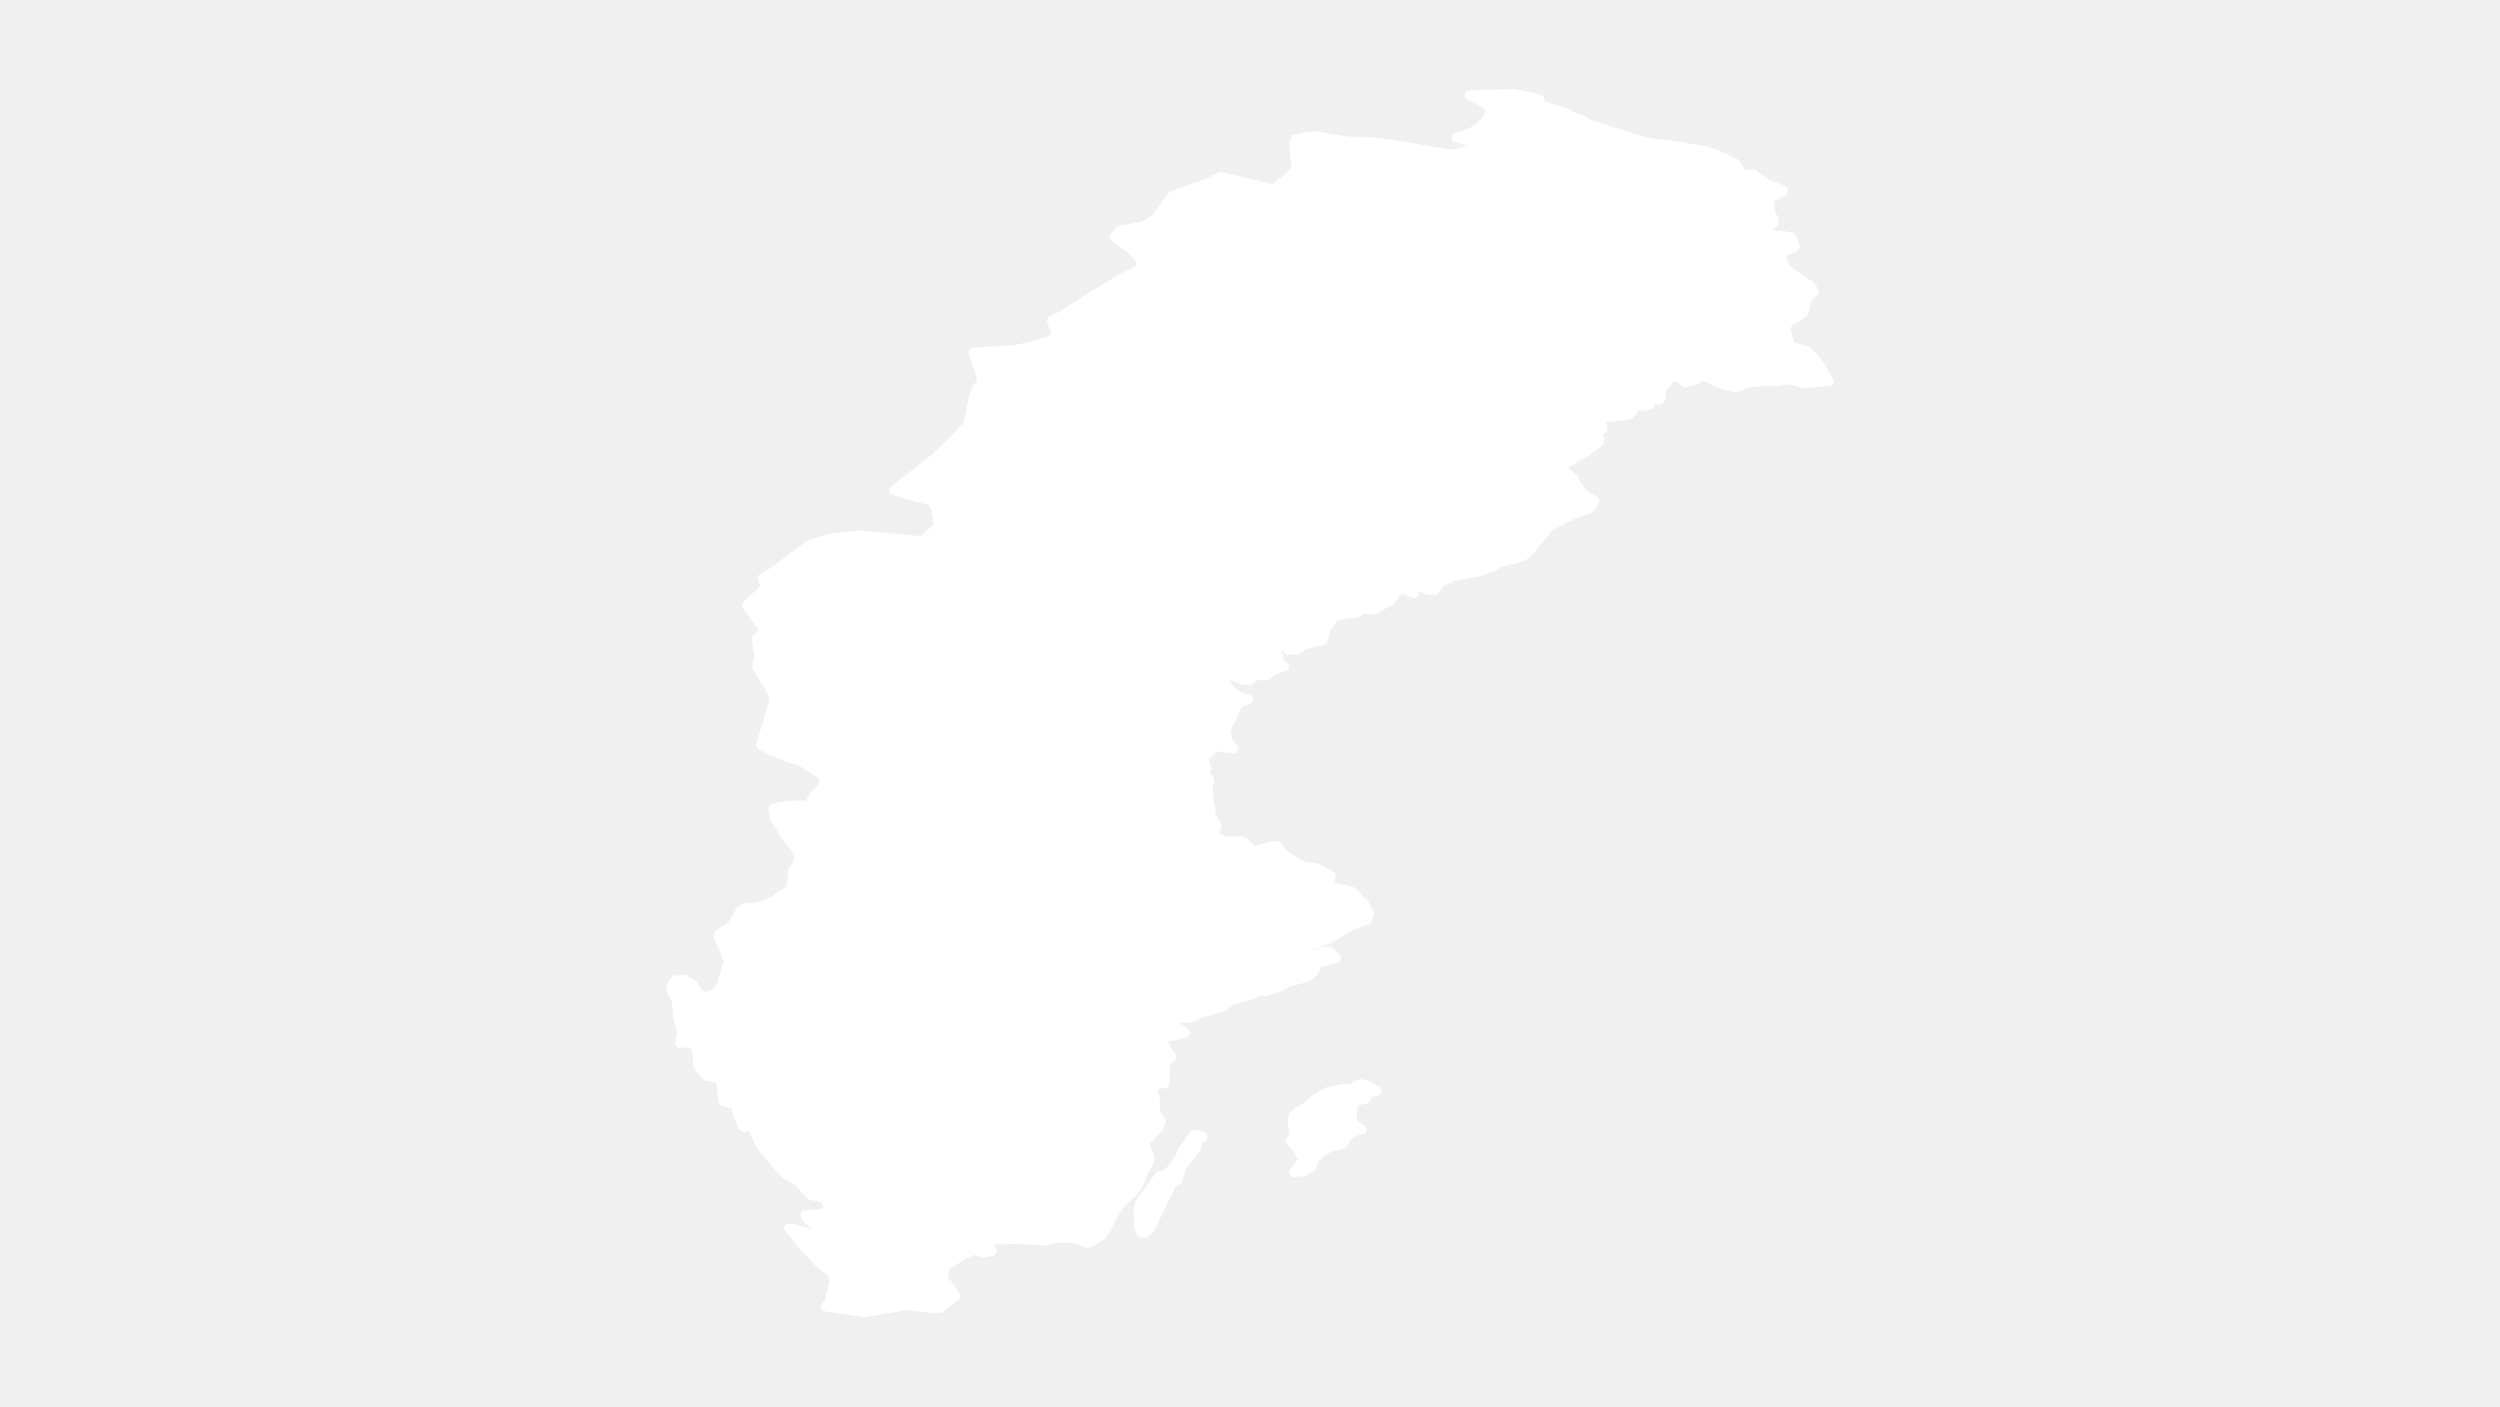
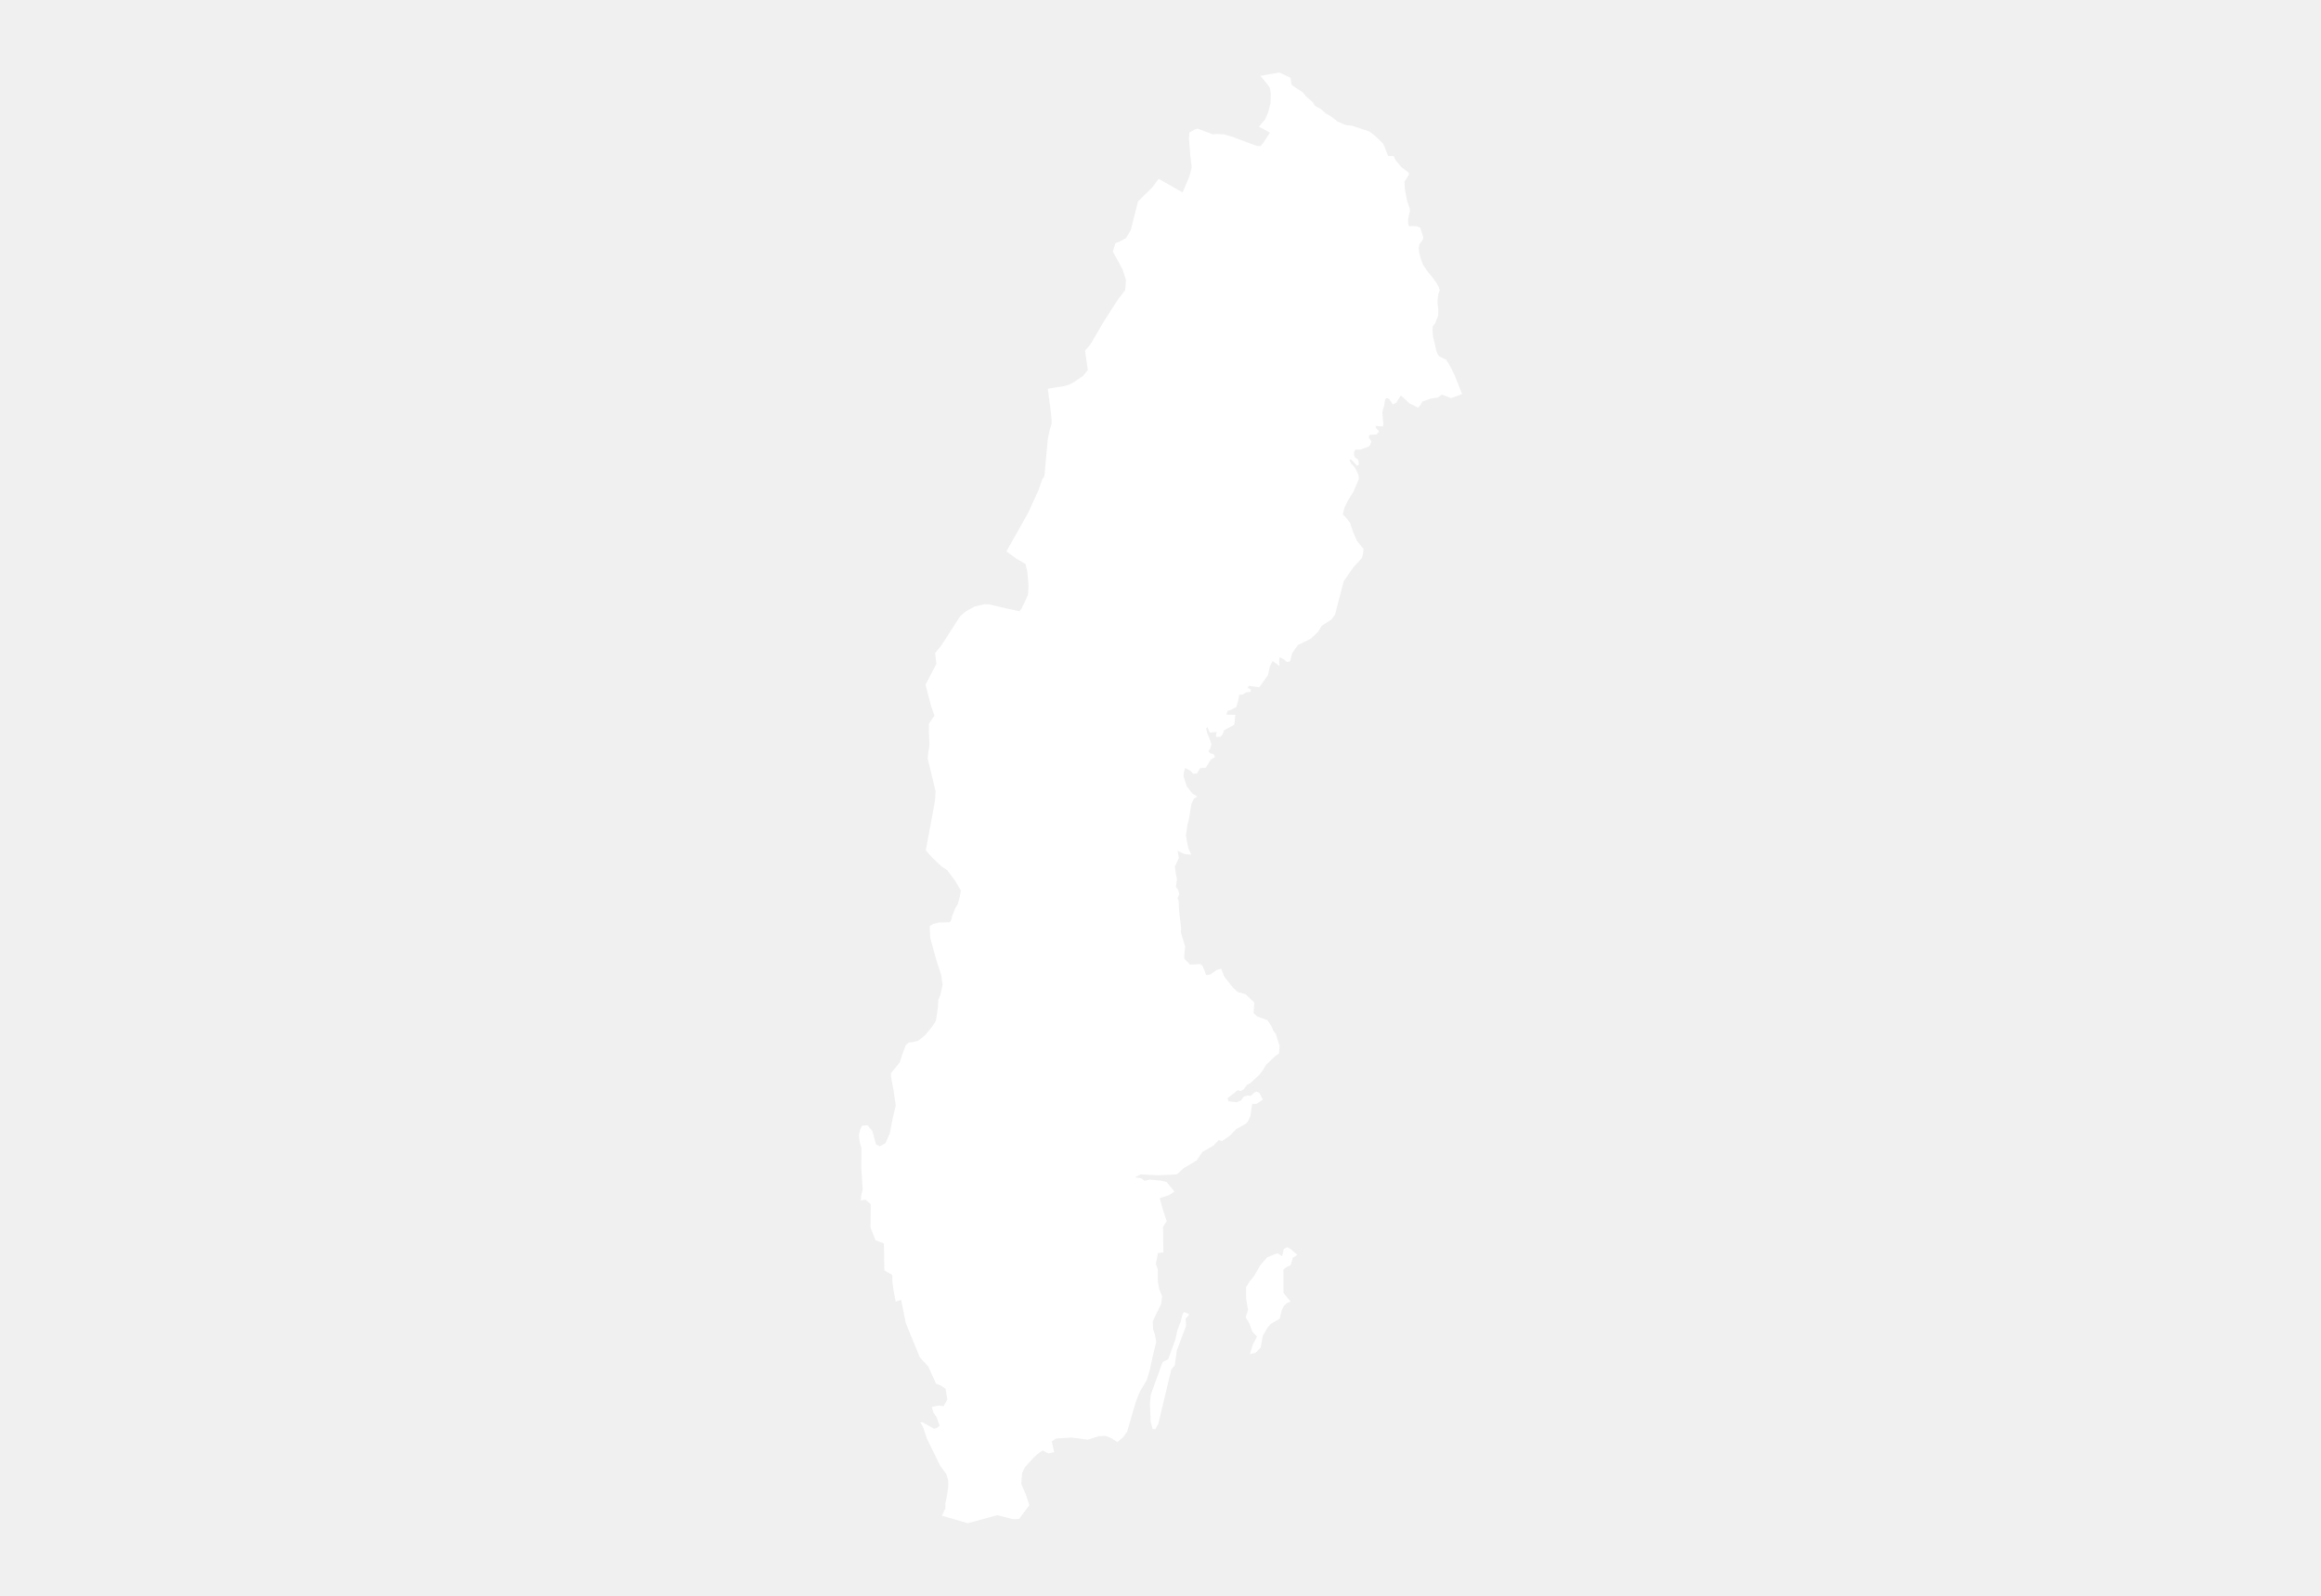
- <svg xmlns="http://www.w3.org/2000/svg" viewBox="0 0 320 180" role="img" aria-label="Country outline" preserveAspectRatio="xMidYMid meet">
-   <g fill="#ffffff" stroke="#ffffff" stroke-width="1.2" fill-rule="evenodd" stroke-linejoin="round">
-     <path d="M 88.63 125.95 L 89.57 127.40 L 90.40 127.59 L 91.53 127.21 L 92.32 126.16 L 92.78 124.57 L 93.30 123.06 L 92.68 121.45 L 92.01 120.03 L 91.97 119.62 L 93.72 118.42 L 94.25 117.45 L 94.83 116.53 L 95.47 116.21 L 96.42 116.14 L 97.53 115.97 L 98.93 115.35 L 100.19 114.52 L 101.14 113.76 L 101.47 112.25 L 101.48 111.50 L 101.90 110.93 L 102.31 109.84 L 101.91 108.76 L 100.68 107.12 L 99.19 104.81 L 98.96 103.55 L 99.63 103.31 L 100.93 103.11 L 103.39 103.05 L 103.65 102.90 L 103.90 102.34 L 104.45 101.60 L 105.04 101.05 L 105.45 100.27 L 105.64 99.56 L 104.24 98.50 L 102.40 97.41 L 101.15 97.05 L 98.93 96.13 L 97.37 95.37 L 98.27 92.45 L 98.93 90.28 L 99.04 89.75 L 99.06 88.93 L 96.91 85.44 L 96.99 84.66 L 97.20 83.96 L 96.97 82.77 L 96.84 81.71 L 97.21 81.38 L 98.09 80.78 L 97.25 79.85 L 97.18 79.77 L 95.60 77.47 L 98.02 75.18 L 97.60 74.00 L 99.05 73.14 L 101.67 71.18 L 103.15 70.07 L 103.47 69.88 L 104.64 69.39 L 106.86 68.82 L 109.32 68.54 L 110.41 68.54 L 114.64 68.93 L 117.94 69.23 L 118.42 68.93 L 119.12 68.31 L 120.00 67.42 L 120.08 66.43 L 119.76 64.98 L 119.28 64.11 L 116.95 63.54 L 114.41 62.77 L 117.54 60.31 L 119.71 58.61 L 122.41 56.05 L 123.25 54.99 L 123.86 54.56 L 124.66 50.63 L 125.18 49.53 L 125.62 48.96 L 125.63 48.37 L 125.34 47.38 L 124.58 45.13 L 128.85 44.85 L 130.24 44.70 L 131.54 44.43 L 134.06 43.73 L 135.30 43.12 L 134.61 41.02 L 136.14 40.31 L 139.86 37.84 L 143.89 35.48 L 145.78 34.58 L 145.98 34.15 L 146.13 33.44 L 145.29 32.34 L 144.39 31.65 L 142.63 30.36 L 143.39 29.45 L 144.68 29.28 L 146.39 28.92 L 147.72 28.15 L 147.85 28.05 L 150.11 25.01 L 154.52 23.47 L 156.28 22.63 L 159.01 23.26 L 163.02 24.22 L 164.81 22.81 L 165.40 22.30 L 165.99 21.53 L 165.75 20.21 L 165.65 18.48 L 165.83 17.79 L 167.43 17.49 L 168.29 17.41 L 172.74 18.12 L 173.87 18.11 L 175.97 18.20 L 178.32 18.51 L 183.24 19.34 L 185.28 19.69 L 186.42 19.75 L 187.40 19.37 L 189.50 18.37 L 186.41 17.64 L 188.44 16.90 L 189.50 16.15 L 190.40 15.22 L 190.73 14.14 L 190.60 13.56 L 189.98 13.17 L 188.09 12.18 L 192.37 12.04 L 193.85 12.00 L 196.96 12.65 L 197.10 12.79 L 197.12 13.13 L 197.23 13.48 L 200.25 14.37 L 201.12 14.84 L 202.97 15.56 L 203.46 15.94 L 205.18 16.40 L 206.41 16.88 L 207.84 17.27 L 209.52 17.88 L 211.77 18.37 L 213.68 18.53 L 218.47 19.36 L 219.28 19.63 L 220.67 20.21 L 222.06 20.88 L 223.03 22.26 L 224.58 22.33 L 225.00 22.80 L 226.35 23.62 L 228.23 24.33 L 228.16 24.58 L 226.67 25.24 L 226.50 26.13 L 226.65 27.28 L 227.11 28.21 L 227.07 28.48 L 226.70 28.80 L 226.25 29.31 L 226.09 29.75 L 226.13 29.96 L 226.28 30.08 L 227.07 30.09 L 228.48 30.20 L 229.31 30.39 L 229.78 31.47 L 229.62 31.67 L 228.43 32.16 L 228.08 32.54 L 228.05 33.11 L 228.26 33.74 L 228.66 34.43 L 229.60 35.18 L 230.85 35.96 L 231.68 36.60 L 232.07 37.05 L 232.21 37.37 L 231.65 37.77 L 231.13 38.55 L 231.04 39.45 L 230.81 40.03 L 229.70 40.84 L 228.94 41.13 L 228.72 41.55 L 228.62 42.27 L 228.85 43.14 L 228.93 43.73 L 229.16 44.15 L 229.51 44.43 L 231.29 44.92 L 232.28 45.92 L 232.90 46.72 L 234.11 48.82 L 231.09 49.09 L 228.82 48.56 L 227.69 48.82 L 225.71 48.83 L 223.47 49.04 L 222.71 49.45 L 222.11 49.62 L 220.03 49.04 L 218.06 48.08 L 216.62 48.81 L 215.69 48.95 L 214.85 48.28 L 214.12 48.18 L 213.73 48.40 L 213.38 48.98 L 212.83 49.45 L 212.69 49.74 L 212.59 50.92 L 212.45 51.19 L 210.53 51.04 L 210.65 51.35 L 211.07 51.50 L 211.23 51.70 L 210.54 51.96 L 208.64 51.93 L 208.45 52.21 L 208.98 52.64 L 208.57 53.02 L 208.18 53.17 L 205.91 53.40 L 204.60 53.35 L 204.23 53.59 L 204.12 53.91 L 204.37 54.23 L 204.95 54.39 L 205.14 54.59 L 205.10 55.02 L 204.62 55.10 L 203.25 54.34 L 202.83 54.38 L 203.15 54.77 L 203.93 55.20 L 204.38 55.64 L 204.77 56.17 L 204.70 56.57 L 203.00 57.85 L 201.50 58.67 L 200.39 59.40 L 199.73 60.18 L 200.49 60.57 L 201.34 61.14 L 201.93 62.22 L 202.64 63.19 L 204.08 64.12 L 203.79 64.65 L 203.46 65.07 L 201.07 65.98 L 198.37 67.37 L 195.45 70.90 L 194.48 71.37 L 191.93 71.97 L 190.99 72.55 L 189.09 73.24 L 185.78 73.83 L 184.27 74.66 L 183.60 75.51 L 182.84 75.57 L 182.09 75.24 L 181.09 74.99 L 180.96 75.55 L 181.00 75.95 L 179.40 75.35 L 178.65 75.90 L 178.06 76.83 L 175.76 78.08 L 173.28 77.85 L 173.00 78.08 L 173.66 78.24 L 173.76 78.43 L 173.31 78.54 L 172.63 78.53 L 171.58 78.78 L 170.88 78.76 L 170.55 79.35 L 170.02 80.07 L 168.62 80.36 L 167.89 80.42 L 167.54 80.83 L 169.69 80.92 L 169.52 81.26 L 169.47 81.61 L 169.25 81.98 L 166.80 82.51 L 166.42 82.93 L 165.91 83.19 L 164.82 83.17 L 164.86 82.93 L 165.04 82.66 L 163.42 82.68 L 162.91 82.08 L 162.60 82.23 L 162.78 82.72 L 163.21 83.23 L 163.68 83.97 L 163.30 84.44 L 162.87 84.67 L 163.18 84.88 L 164.05 85.05 L 164.40 85.34 L 163.37 85.59 L 162.09 86.46 L 160.76 86.48 L 159.94 87.05 L 159.08 87.04 L 158.38 86.69 L 157.25 86.39 L 156.89 86.91 L 156.83 87.32 L 157.47 88.37 L 158.68 89.18 L 159.80 89.53 L 158.99 89.76 L 158.39 90.29 L 157.67 91.93 L 157.27 92.57 L 156.85 93.71 L 157.12 94.67 L 157.33 95.14 L 157.88 95.78 L 156.39 95.70 L 154.82 95.32 L 155.03 96.10 L 154.07 97.02 L 154.25 97.83 L 154.45 98.36 L 154.15 99.23 L 154.61 99.50 L 154.85 100.02 L 154.45 100.41 L 154.63 100.74 L 154.69 101.91 L 155.00 103.74 L 154.89 104.13 L 155.76 105.72 L 155.55 106.28 L 155.44 106.99 L 156.68 107.67 L 157.79 107.66 L 158.91 107.65 L 159.34 107.82 L 159.77 108.30 L 160.11 108.87 L 161.04 108.83 L 162.51 108.36 L 163.47 108.25 L 164.10 109.15 L 165.82 110.33 L 166.83 110.85 L 168.53 111.13 L 170.33 112.08 L 170.07 113.23 L 170.82 113.62 L 172.94 114.07 L 173.69 114.68 L 174.05 115.20 L 174.61 115.63 L 175.26 116.94 L 175.03 117.74 L 174.18 118.02 L 172.16 118.88 L 171.26 119.52 L 170.56 119.92 L 168.56 120.78 L 167.83 120.93 L 167.12 121.38 L 166.44 121.58 L 165.84 121.46 L 163.57 122.27 L 163.74 122.62 L 165.48 122.77 L 166.37 122.59 L 167.06 122.19 L 167.80 122.09 L 168.48 122.17 L 169.21 121.85 L 169.77 121.72 L 170.36 121.87 L 171.01 122.64 L 169.65 123.04 L 168.69 123.06 L 168.22 124.32 L 167.64 124.86 L 167.22 125.12 L 165.09 125.66 L 163.68 126.34 L 162.02 126.89 L 161.30 126.77 L 160.21 127.32 L 157.78 127.98 L 156.54 128.87 L 153.75 129.66 L 152.33 130.31 L 148.47 130.34 L 144.78 130.20 L 143.63 130.51 L 144.81 130.60 L 145.64 130.90 L 146.63 130.78 L 148.97 130.93 L 150.17 131.09 L 151.71 132.15 L 150.58 132.53 L 148.61 132.81 L 149.35 134.31 L 149.96 135.32 L 149.16 135.93 L 149.10 138.70 L 147.99 138.76 L 147.51 139.90 L 147.86 140.49 L 147.84 141.85 L 148.07 142.68 L 148.61 143.45 L 148.37 144.26 L 146.61 146.14 L 146.65 147.02 L 146.96 147.54 L 147.20 148.38 L 146.40 149.99 L 145.83 151.34 L 145.16 152.47 L 143.65 153.83 L 142.90 154.85 L 141.15 158.02 L 140.28 158.64 L 139.21 159.13 L 138.02 158.68 L 136.93 158.44 L 135.60 158.47 L 133.51 158.83 L 130.37 158.59 L 127.30 158.71 L 126.53 159.02 L 126.99 160.17 L 125.86 160.33 L 124.76 160.00 L 123.79 160.39 L 122.97 160.82 L 121.38 161.83 L 120.84 162.46 L 120.71 163.64 L 121.54 164.70 L 122.29 165.93 L 120.37 167.43 L 119.31 167.48 L 116.19 167.06 L 110.66 168.00 L 105.70 167.26 L 106.32 166.46 L 106.30 165.87 L 106.58 164.97 L 106.75 164.04 L 106.70 163.42 L 106.34 162.76 L 105.11 161.90 L 102.36 158.98 L 101.54 157.75 L 100.97 157.24 L 101.38 157.21 L 103.65 157.87 L 104.18 157.79 L 104.74 157.55 L 104.06 156.60 L 103.48 156.17 L 103.08 155.53 L 104.41 155.36 L 105.37 155.40 L 106.08 154.68 L 105.67 153.51 L 104.64 153.15 L 103.78 153.00 L 102.13 151.17 L 100.41 150.22 L 97.34 146.57 L 96.21 144.06 L 95.17 144.30 L 94.66 143.21 L 94.29 142.18 L 94.22 141.42 L 92.58 140.98 L 92.52 140.45 L 92.22 138.07 L 90.47 137.75 L 89.33 136.41 L 89.13 133.89 L 87.97 133.43 L 87.04 133.56 L 87.08 132.93 L 87.30 132.34 L 86.76 130.02 L 86.58 127.89 L 86.14 127.25 L 85.89 126.50 L 86.11 125.85 L 86.44 125.48 L 87.57 125.38 L 88.63 125.95 Z M 176.24 139.63 L 175.30 139.90 L 174.74 140.71 L 173.98 140.84 L 173.25 141.11 L 172.98 143.65 L 174.32 144.62 L 173.59 144.75 L 172.92 145.04 L 172.44 145.47 L 171.95 146.39 L 170.11 146.91 L 169.41 147.30 L 168.38 148.16 L 167.85 149.41 L 166.81 149.94 L 165.64 150.06 L 166.33 149.04 L 167.22 148.21 L 166.36 147.64 L 165.84 146.75 L 165.17 146.06 L 165.70 145.29 L 165.44 144.04 L 165.53 142.82 L 166.31 142.20 L 167.20 141.69 L 168.59 140.53 L 170.10 139.69 L 172.20 139.32 L 173.15 139.66 L 173.56 138.90 L 174.23 138.73 L 174.87 138.90 L 176.24 139.63 Z M 147.21 157.24 L 146.62 157.82 L 146.10 157.78 L 145.76 157.01 L 145.67 155.04 L 145.88 154.07 L 148.37 150.56 L 149.48 150.27 L 151.04 148.12 L 151.46 147.17 L 152.13 146.31 L 152.53 145.54 L 152.87 145.23 L 153.60 145.37 L 153.92 145.51 L 153.15 145.96 L 153.24 146.55 L 153.19 146.79 L 151.25 149.33 L 150.74 150.98 L 150.05 151.38 L 147.21 157.24 Z" />
-   </g>
+ <svg xmlns="http://www.w3.org/2000/svg" viewBox="0 0 320 220" preserveAspectRatio="xMidYMid meet" aria-hidden="true">
+   <path fill="#ffffff" fill-rule="evenodd" stroke="none" d="M120.26,155.90L120.78,157.77L121.31,158.04L122.08,157.60L122.67,156.28L123.06,154.28L123.50,152.38L123.19,150.31L122.85,148.48L122.84,147.95L124.04,146.48L124.44,145.26L124.87,144.10L125.30,143.72L125.91,143.66L126.63,143.46L127.55,142.71L128.40,141.69L129.04,140.74L129.32,138.83L129.36,137.87L129.65,137.17L129.96,135.78L129.76,134.39L129.07,132.28L128.25,129.30L128.17,127.69L128.60,127.41L129.42,127.18L130.93,127.15L131.10,126.97L131.28,126.27L131.65,125.33L132.04,124.65L132.32,123.66L132.47,122.76L131.65,121.38L130.58,119.95L129.84,119.47L128.54,118.25L127.64,117.23L128.33,113.54L128.84,110.79L128.93,110.12L128.99,109.08L127.90,104.58L128.00,103.59L128.15,102.71L128.08,101.18L128.07,99.82L128.30,99.42L128.84,98.68L128.41,97.47L128.38,97.37L127.60,94.39L129.10,91.54L128.93,90.02L129.79,88.97L131.37,86.52L132.26,85.14L132.44,84.90L133.12,84.31L134.38,83.61L135.76,83.30L136.37,83.32L138.72,83.87L140.56,84.28L140.84,83.90L141.23,83.11L141.74,81.98L141.80,80.72L141.65,78.87L141.40,77.76L140.13,77.02L138.75,76.01L140.51,72.91L141.72,70.76L143.21,67.51L143.67,66.15L144.00,65.61L144.45,60.61L144.74,59.21L144.98,58.47L144.98,57.72L144.84,56.45L144.46,53.59L146.67,53.24L147.38,53.04L148.05,52.69L149.35,51.80L149.98,51.01L149.60,48.35L150.37,47.43L152.22,44.26L154.18,41.21L155.10,40.05L155.18,39.48L155.24,38.59L154.79,37.19L154.33,36.33L153.43,34.69L153.78,33.53L154.40,33.29L155.23,32.82L155.85,31.82L155.91,31.69L156.89,27.79L158.94,25.75L159.74,24.65L161.08,25.41L163.05,26.53L163.82,24.71L164.07,24.03L164.30,23.04L164.10,21.36L163.93,19.17L163.97,18.29L164.70,17.86L165.10,17.73L167.23,18.52L167.76,18.47L168.75,18.53L169.88,18.85L172.26,19.74L173.25,20.11L173.80,20.15L174.22,19.62L175.09,18.28L173.57,17.46L174.44,16.44L174.85,15.44L175.17,14.23L175.20,12.85L175.08,12.12L174.75,11.64L173.78,10.46L175.71,10.11L176.39,10.00L177.88,10.70L177.96,10.87L178.01,11.30L178.11,11.74L179.61,12.73L180.07,13.29L181.02,14.12L181.29,14.58L182.15,15.07L182.79,15.63L183.51,16.05L184.38,16.74L185.50,17.23L186.41,17.33L188.77,18.12L189.20,18.41L189.94,19.06L190.71,19.83L191.39,21.51L192.14,21.51L192.42,22.08L193.20,23.02L194.22,23.81L194.23,24.12L193.63,25.05L193.71,26.19L193.98,27.63L194.37,28.78L194.39,29.13L194.27,29.56L194.14,30.23L194.14,30.79L194.19,31.06L194.29,31.20L194.67,31.16L195.37,31.20L195.81,31.39L196.23,32.72L196.19,32.99L195.70,33.68L195.60,34.20L195.68,34.92L195.89,35.69L196.22,36.55L196.81,37.42L197.57,38.33L198.10,39.08L198.38,39.62L198.50,40.01L198.30,40.55L198.18,41.58L198.30,42.72L198.29,43.47L197.87,44.57L197.54,44.99L197.50,45.54L197.58,46.45L197.85,47.53L197.99,48.27L198.19,48.79L198.42,49.12L199.41,49.61L200.10,50.80L200.57,51.77L201.58,54.33L200.06,54.89L198.79,54.39L198.25,54.80L197.23,54.96L196.10,55.37L195.77,55.95L195.49,56.20L194.31,55.60L193.14,54.51L192.50,55.53L192.04,55.76L191.50,54.97L191.11,54.88L190.94,55.18L190.84,55.95L190.63,56.57L190.59,56.94L190.72,58.44L190.68,58.80L189.66,58.72L189.76,59.11L190.00,59.28L190.12,59.52L189.79,59.89L188.79,59.96L188.73,60.32L189.07,60.84L188.91,61.35L188.72,61.56L187.56,61.98L186.86,61.99L186.69,62.32L186.68,62.73L186.85,63.11L187.18,63.29L187.31,63.54L187.34,64.08L187.10,64.21L186.27,63.33L186.06,63.40L186.27,63.88L186.74,64.38L187.04,64.91L187.32,65.55L187.34,66.07L186.60,67.79L185.90,68.91L185.39,69.90L185.13,70.92L185.59,71.38L186.12,72.05L186.58,73.40L187.10,74.59L188.00,75.68L187.91,76.38L187.78,76.92L186.59,78.22L185.27,80.11L184.06,84.75L183.58,85.40L182.21,86.29L181.75,87.07L180.75,88.04L178.93,88.94L178.16,90.05L177.86,91.17L177.44,91.27L176.98,90.88L176.39,90.61L176.36,91.32L176.43,91.84L175.46,91.13L175.08,91.87L174.82,93.07L173.61,94.75L172.17,94.55L172.03,94.84L172.42,95.02L172.49,95.27L172.24,95.42L171.85,95.43L171.26,95.78L170.86,95.78L170.72,96.54L170.46,97.47L169.67,97.89L169.26,97.99L169.08,98.52L170.33,98.56L170.26,99.01L170.25,99.45L170.15,99.93L168.76,100.68L168.57,101.23L168.29,101.57L167.65,101.58L167.66,101.27L167.75,100.92L166.80,101.00L166.47,100.24L166.30,100.45L166.44,101.06L166.71,101.70L167.03,102.63L166.84,103.23L166.60,103.54L166.80,103.81L167.31,103.99L167.54,104.36L166.95,104.70L166.25,105.84L165.46,105.90L165.02,106.65L164.51,106.67L164.07,106.22L163.40,105.88L163.21,106.55L163.19,107.07L163.62,108.39L164.38,109.39L165.06,109.81L164.60,110.13L164.27,110.81L163.92,112.91L163.71,113.75L163.51,115.20L163.72,116.42L163.87,117.01L164.24,117.82L163.33,117.75L162.36,117.30L162.53,118.29L161.98,119.48L162.13,120.51L162.27,121.18L162.13,122.30L162.42,122.64L162.59,123.29L162.36,123.79L162.49,124.21L162.58,125.70L162.85,128.02L162.80,128.52L163.41,130.53L163.31,131.24L163.27,132.15L164.08,132.99L164.77,132.95L165.47,132.91L165.75,133.12L166.04,133.72L166.29,134.44L166.87,134.35L167.76,133.72L168.36,133.55L168.81,134.67L169.96,136.12L170.63,136.76L171.72,137.06L172.92,138.21L172.84,139.68L173.35,140.14L174.72,140.63L175.25,141.38L175.52,142.03L175.90,142.56L176.42,144.19L176.34,145.22L175.81,145.61L174.58,146.78L174.05,147.63L173.63,148.17L172.39,149.33L171.93,149.55L171.50,150.15L171.07,150.42L170.67,150.29L169.25,151.40L169.38,151.83L170.52,151.96L171.09,151.71L171.51,151.17L171.99,151.03L172.44,151.10L172.88,150.67L173.24,150.49L173.63,150.66L174.11,151.61L173.26,152.17L172.63,152.23L172.41,153.85L172.07,154.56L171.81,154.90L170.45,155.66L169.56,156.57L168.50,157.31L168.02,157.18L167.33,157.92L165.77,158.82L164.99,159.98L163.18,161.06L162.26,161.91L159.70,162.03L157.25,161.91L156.48,162.32L157.27,162.42L157.83,162.79L158.49,162.62L160.05,162.77L160.85,162.96L161.92,164.27L161.18,164.77L159.88,165.18L160.42,167.07L160.86,168.34L160.35,169.13L160.40,172.67L159.65,172.75L159.36,174.22L159.62,174.96L159.64,176.69L159.83,177.75L160.23,178.72L160.09,179.75L158.93,182.17L158.99,183.30L159.22,183.96L159.41,185.02L158.90,187.09L158.54,188.81L158.10,190.26L157.08,192.01L156.58,193.32L155.40,197.38L154.80,198.19L154.05,198.81L153.19,198.25L152.41,197.95L151.47,198.00L149.98,198.48L147.75,198.18L145.57,198.33L145.01,198.73L145.34,200.19L144.53,200.38L143.75,199.96L143.05,200.46L142.46,201.00L141.31,202.28L140.92,203.08L140.80,204.57L141.39,205.93L141.92,207.51L140.51,209.40L139.73,209.45L137.48,208.89L133.44,210.00L129.86,208.96L130.34,207.95L130.35,207.21L130.59,206.06L130.74,204.89L130.73,204.10L130.49,203.25L129.65,202.12L127.80,198.35L127.27,196.76L126.89,196.10L127.18,196.07L128.77,196.97L129.15,196.88L129.55,196.57L129.11,195.35L128.72,194.80L128.46,193.97L129.41,193.78L130.09,193.85L130.61,192.95L130.37,191.46L129.66,190.98L129.06,190.77L127.98,188.40L126.83,187.15L124.88,182.41L124.24,179.19L123.50,179.46L123.22,178.06L123.03,176.73L123.02,175.76L121.93,175.15L121.92,174.47L121.87,171.44L120.70,170.97L120.02,169.23L120.05,166.01L119.31,165.39L118.68,165.51L118.75,164.72L118.94,163.98L118.74,161.00L118.77,158.29L118.53,157.46L118.42,156.49L118.61,155.67L118.85,155.21L119.60,155.13L120.26,155.90Z M178.87,173.01L178.25,173.40L177.94,174.44L177.43,174.65L176.95,175.02L176.96,178.26L177.94,179.44L177.45,179.64L177.01,180.03L176.72,180.60L176.44,181.79L175.21,182.52L174.75,183.04L174.10,184.17L173.81,185.78L173.12,186.49L172.32,186.69L172.73,185.37L173.30,184.28L172.67,183.58L172.25,182.46L171.74,181.61L172.07,180.62L171.81,179.03L171.79,177.47L172.29,176.66L172.86,175.99L173.74,174.46L174.70,173.34L176.10,172.78L176.77,173.18L176.99,172.20L177.44,171.95L177.88,172.14L178.87,173.01Z M159.69,196.30L159.29,197.04L158.92,197.00L158.65,196.03L158.54,193.53L158.66,192.28L160.29,187.78L161.06,187.39L162.07,184.62L162.32,183.40L162.76,182.29L163.00,181.30L163.22,180.89L163.73,181.06L163.96,181.24L163.45,181.82L163.53,182.57L163.50,182.87L162.26,186.15L161.96,188.26L161.50,188.78L159.69,196.30Z" />
</svg>
